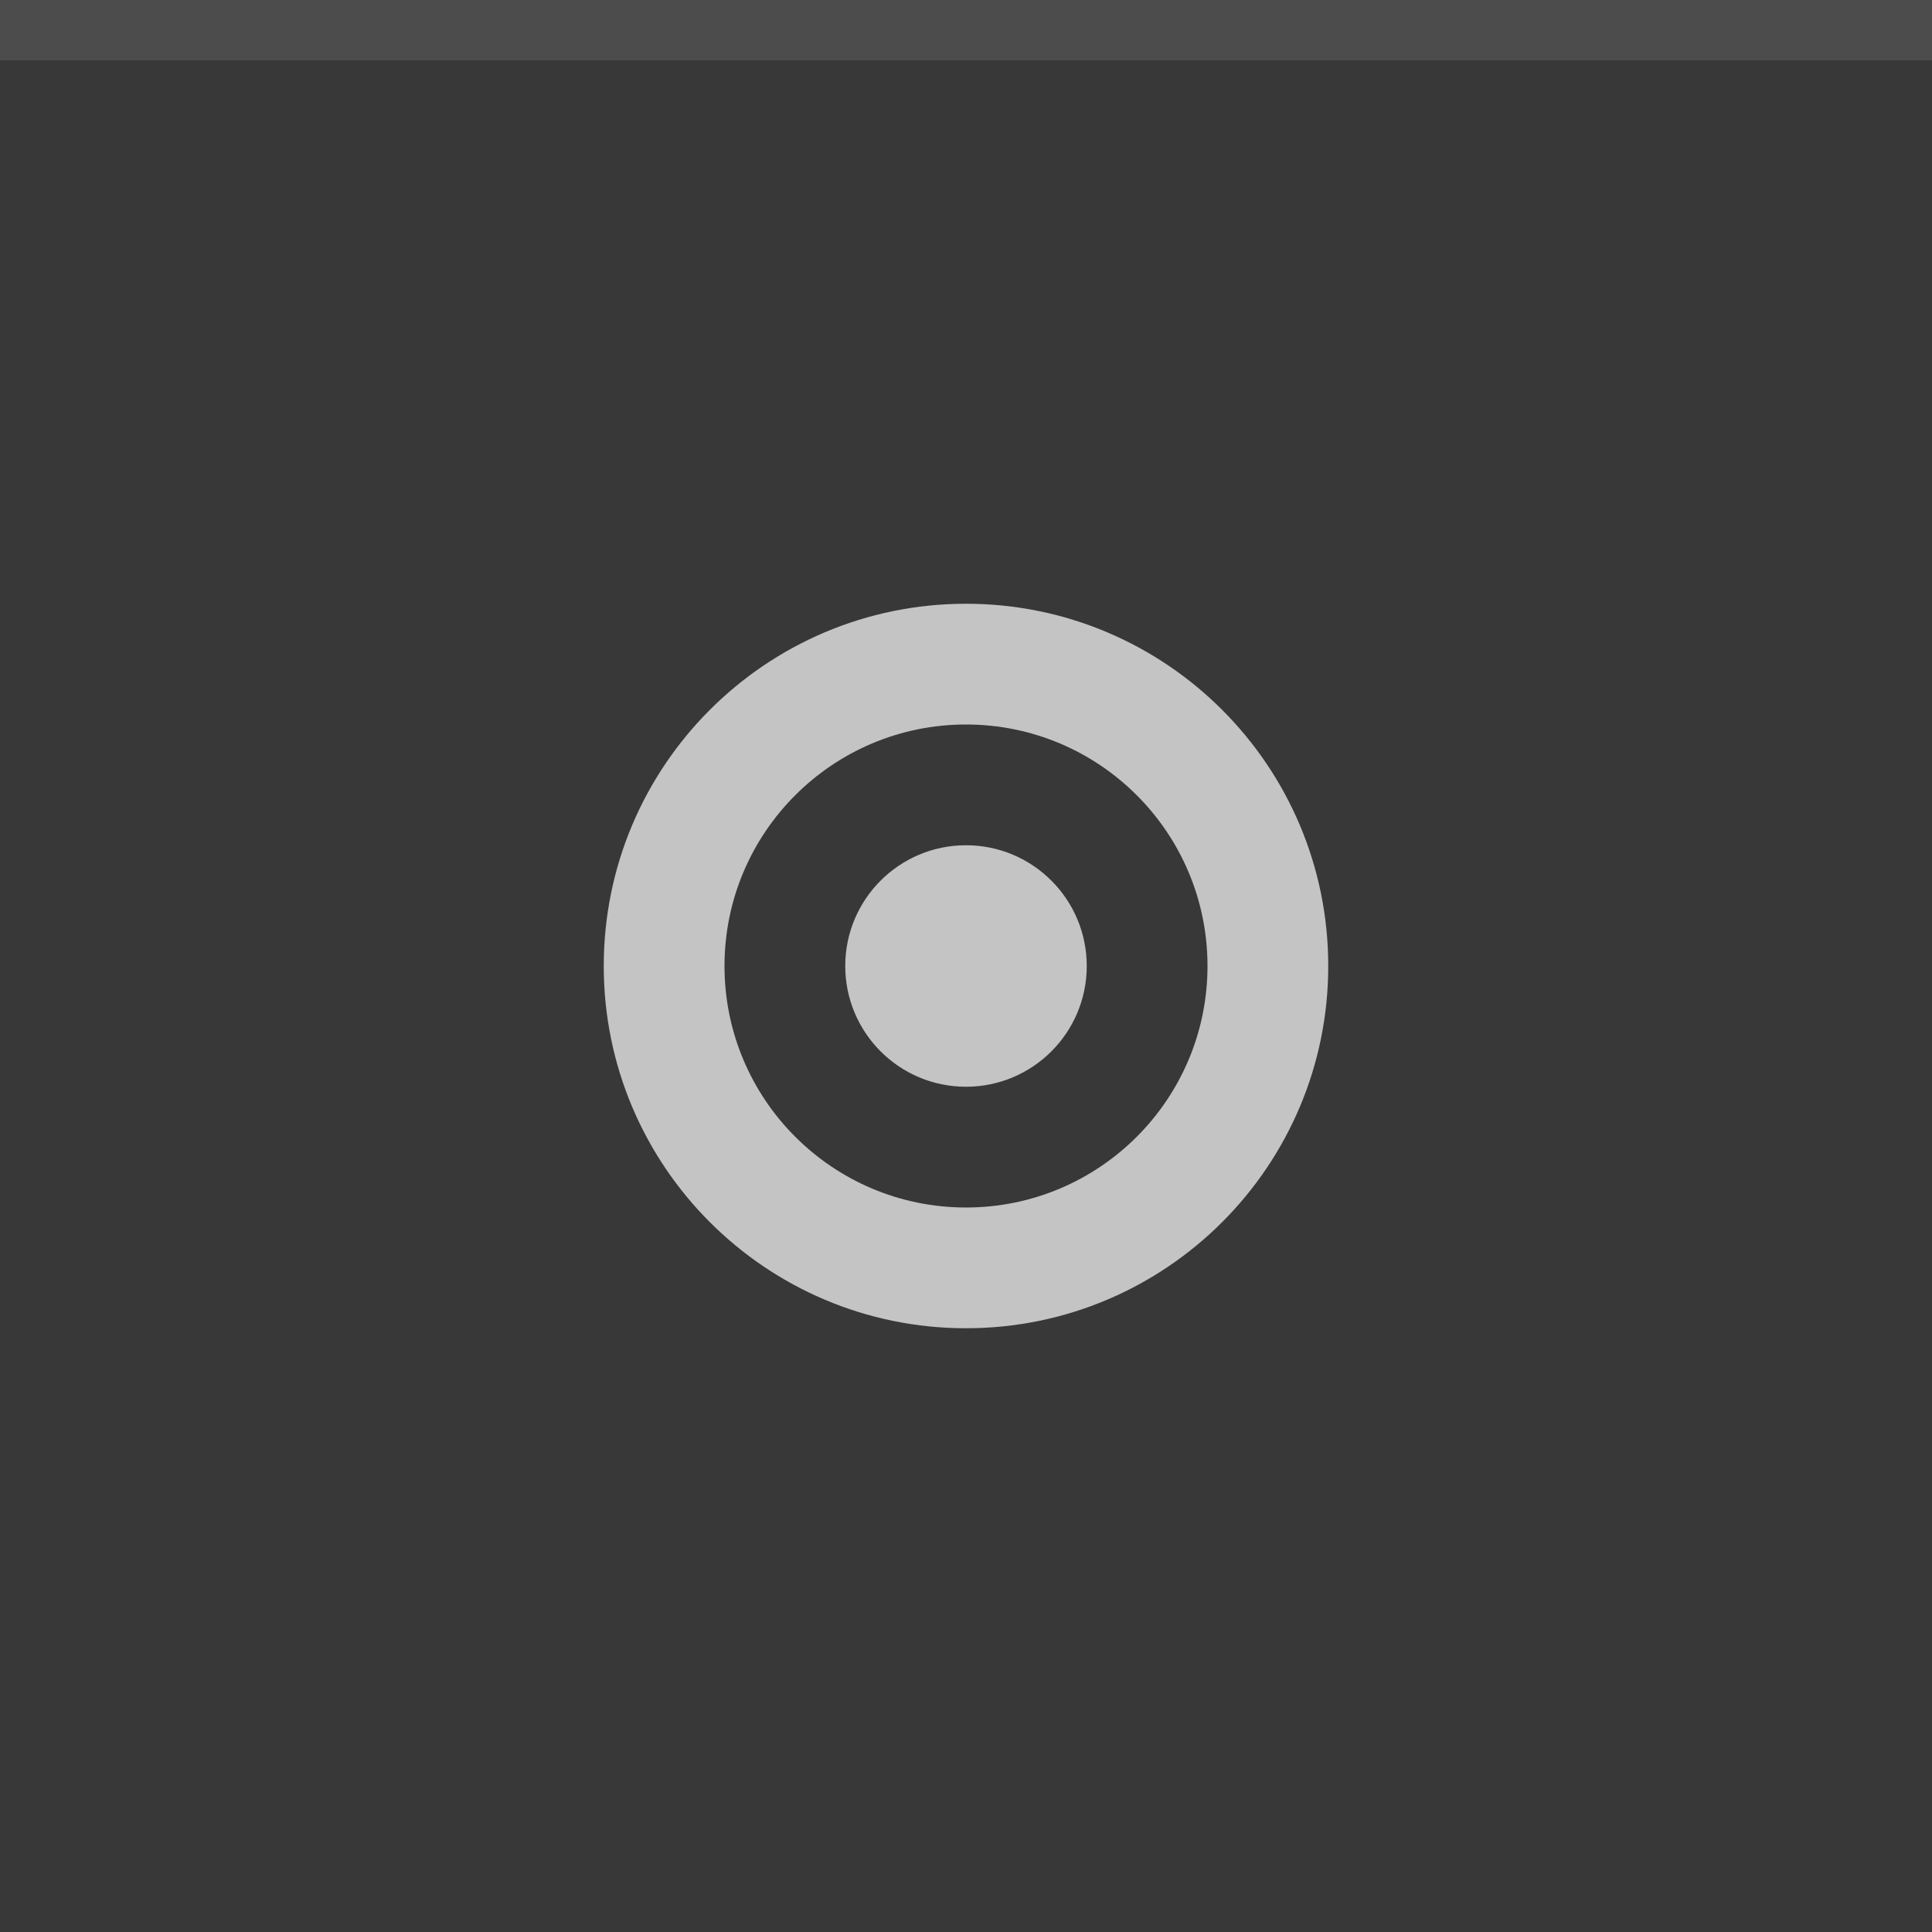
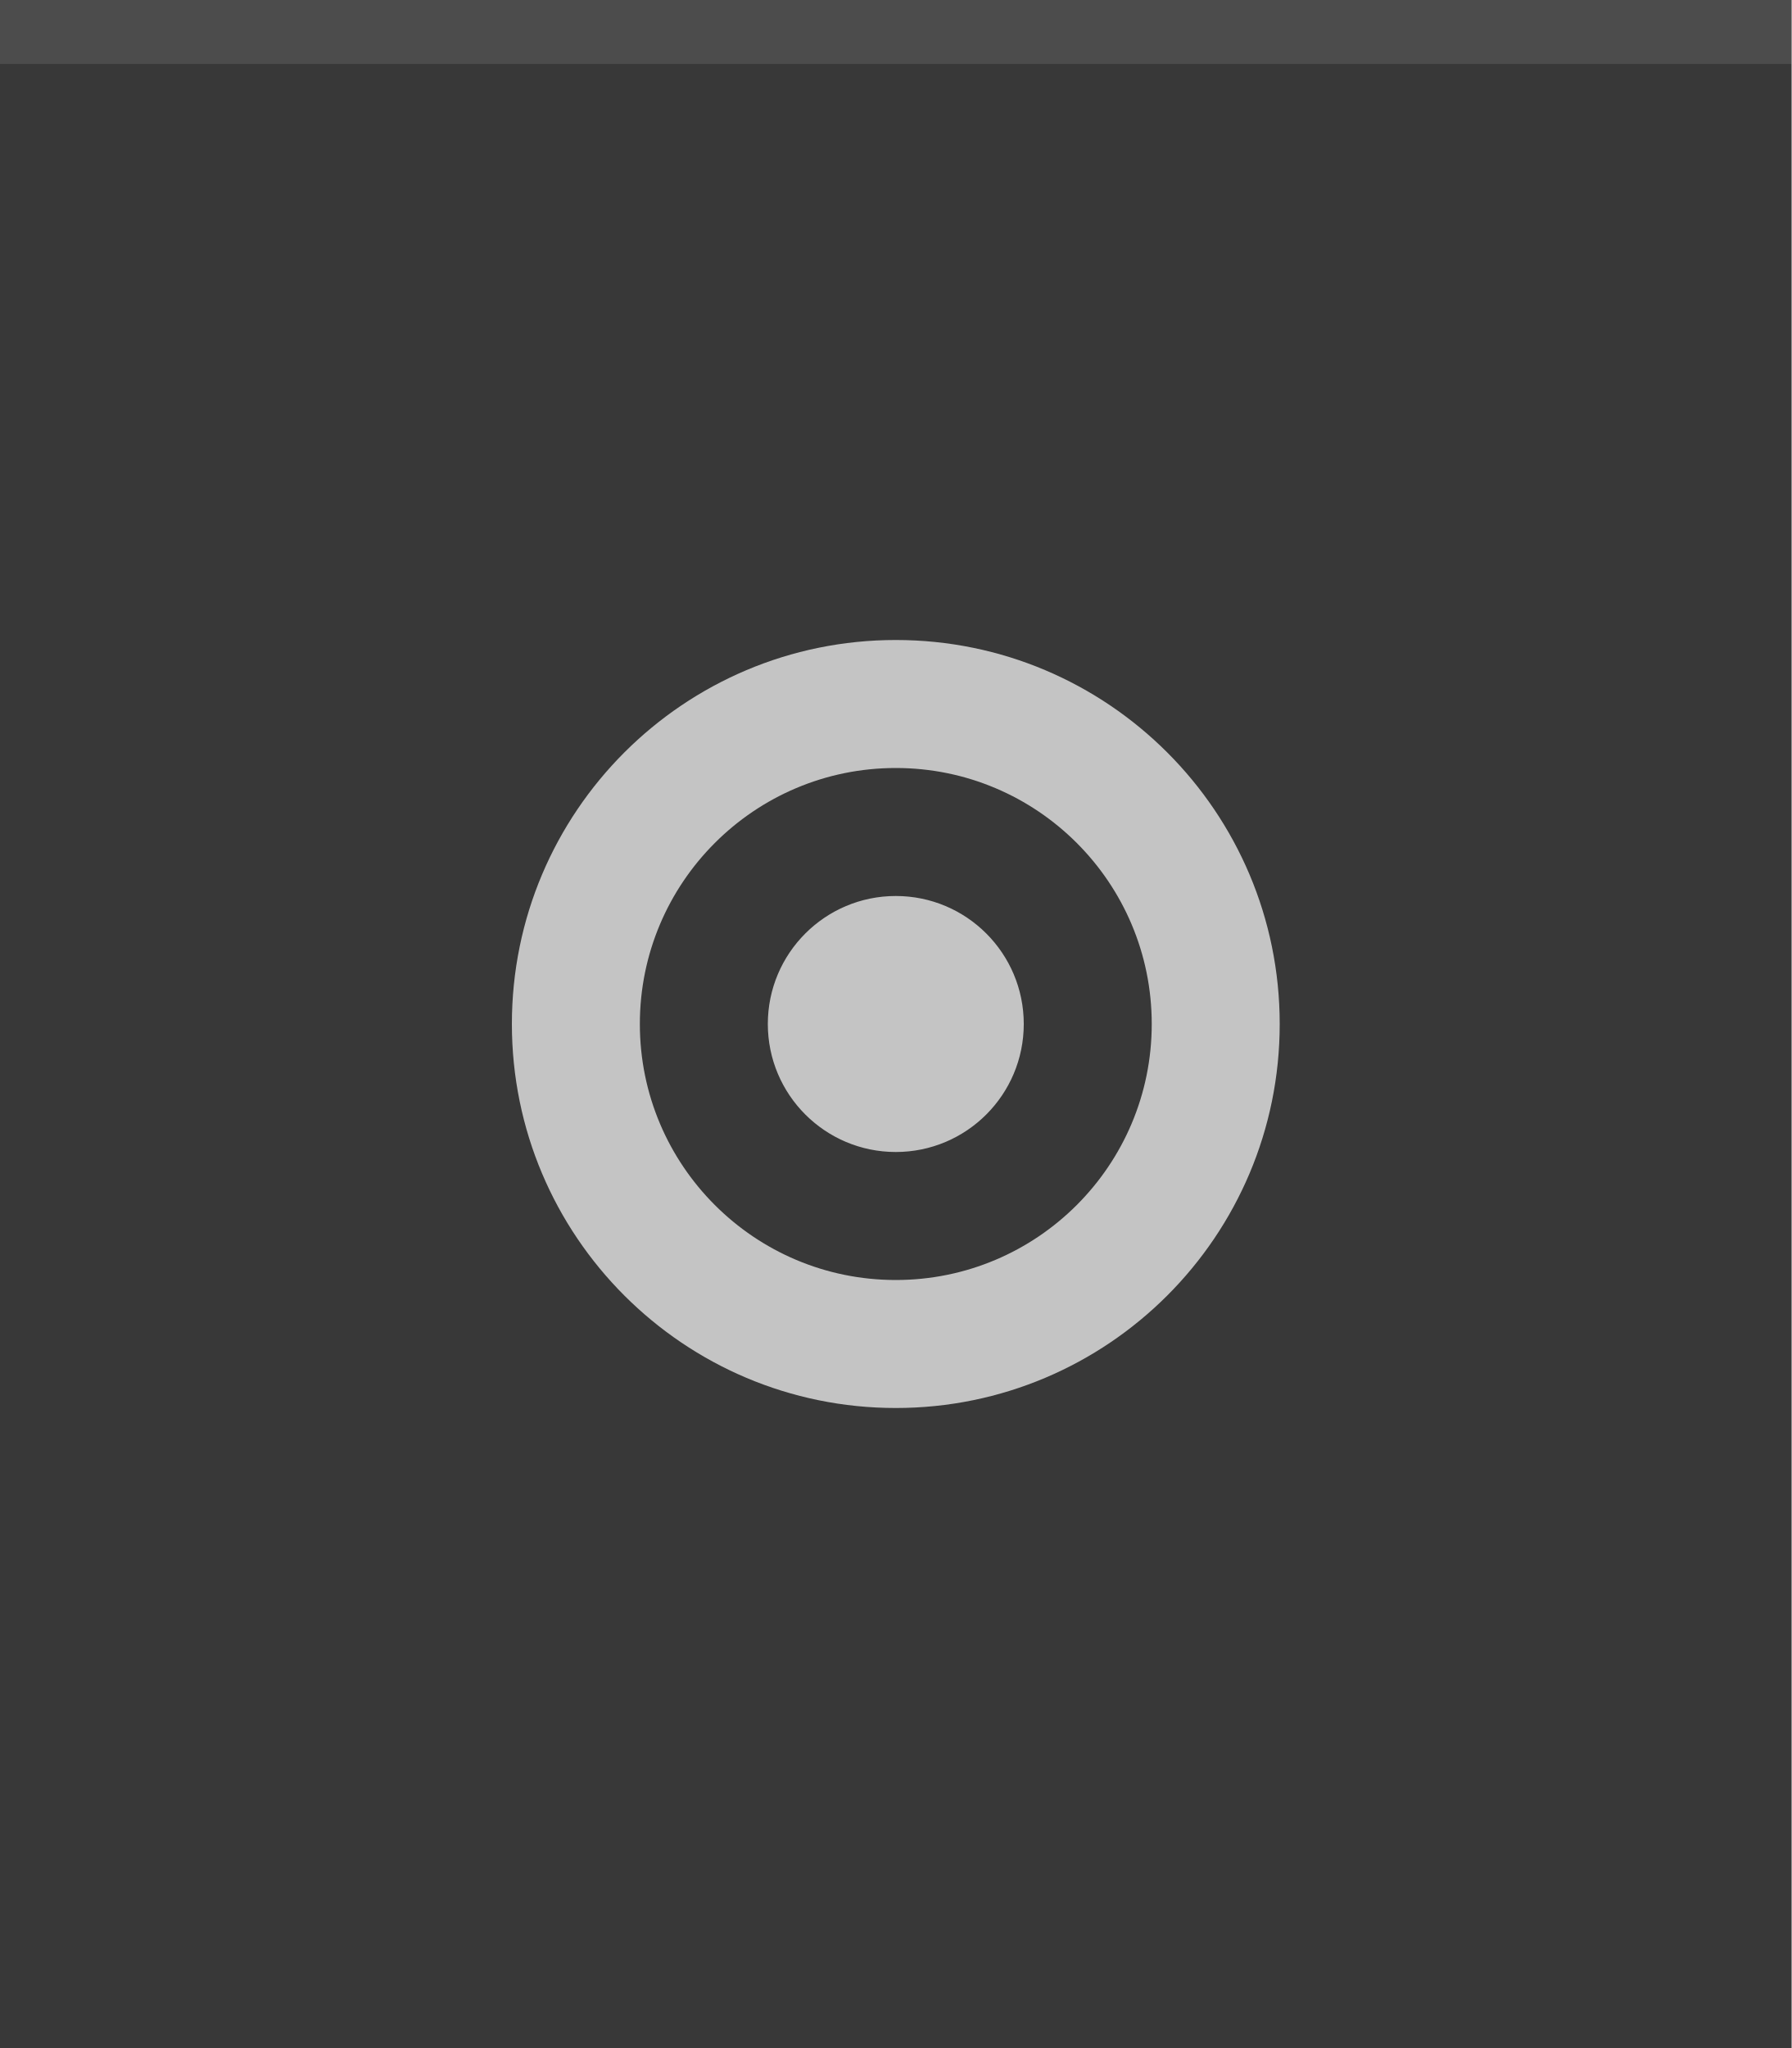
- <svg xmlns="http://www.w3.org/2000/svg" width="32" height="32" viewBox="0 0 32 32">
-   <rect width="32" height="32" fill="#383838" />
-   <rect width="32" height="1" fill="#FFFFFF" fill-opacity="0.1" />
+ <svg xmlns="http://www.w3.org/2000/svg" width="28" height="32" viewBox="0 0 28 32">
+   <rect width="28" height="32" fill="#383838" />
+   <rect width="28" height="1" fill="#FFFFFF" fill-opacity="0.1" />
  <g fill="#FFFFFF" opacity="0.7">
-     <circle cx="16" cy="16" r="10" opacity="0" />
-     <path d="m16 10a6 6 0 0 0 -6 6 6 6 0 0 0 6 6 6 6 0 0 0 6 -6 6 6 0 0 0 -6 -6zm0 2a4 4 0 0 1 4 4 4 4 0 0 1 -4 4 4 4 0 0 1 -4 -4 4 4 0 0 1 4 -4zm0 2a2 2 0 0 0 -2 2 2 2 0 0 0 2 2 2 2 0 0 0 2 -2 2 2 0 0 0 -2 -2z" />
+     <circle cx="14" cy="16" r="10" opacity="0" />
+     <path d="m14 10a6 6 0 0 0 -6 6 6 6 0 0 0 6 6 6 6 0 0 0 6 -6 6 6 0 0 0 -6 -6zm0 2a4 4 0 0 1 4 4 4 4 0 0 1 -4 4 4 4 0 0 1 -4 -4 4 4 0 0 1 4 -4zm0 2a2 2 0 0 0 -2 2 2 2 0 0 0 2 2 2 2 0 0 0 2 -2 2 2 0 0 0 -2 -2z" />
  </g>
</svg>
